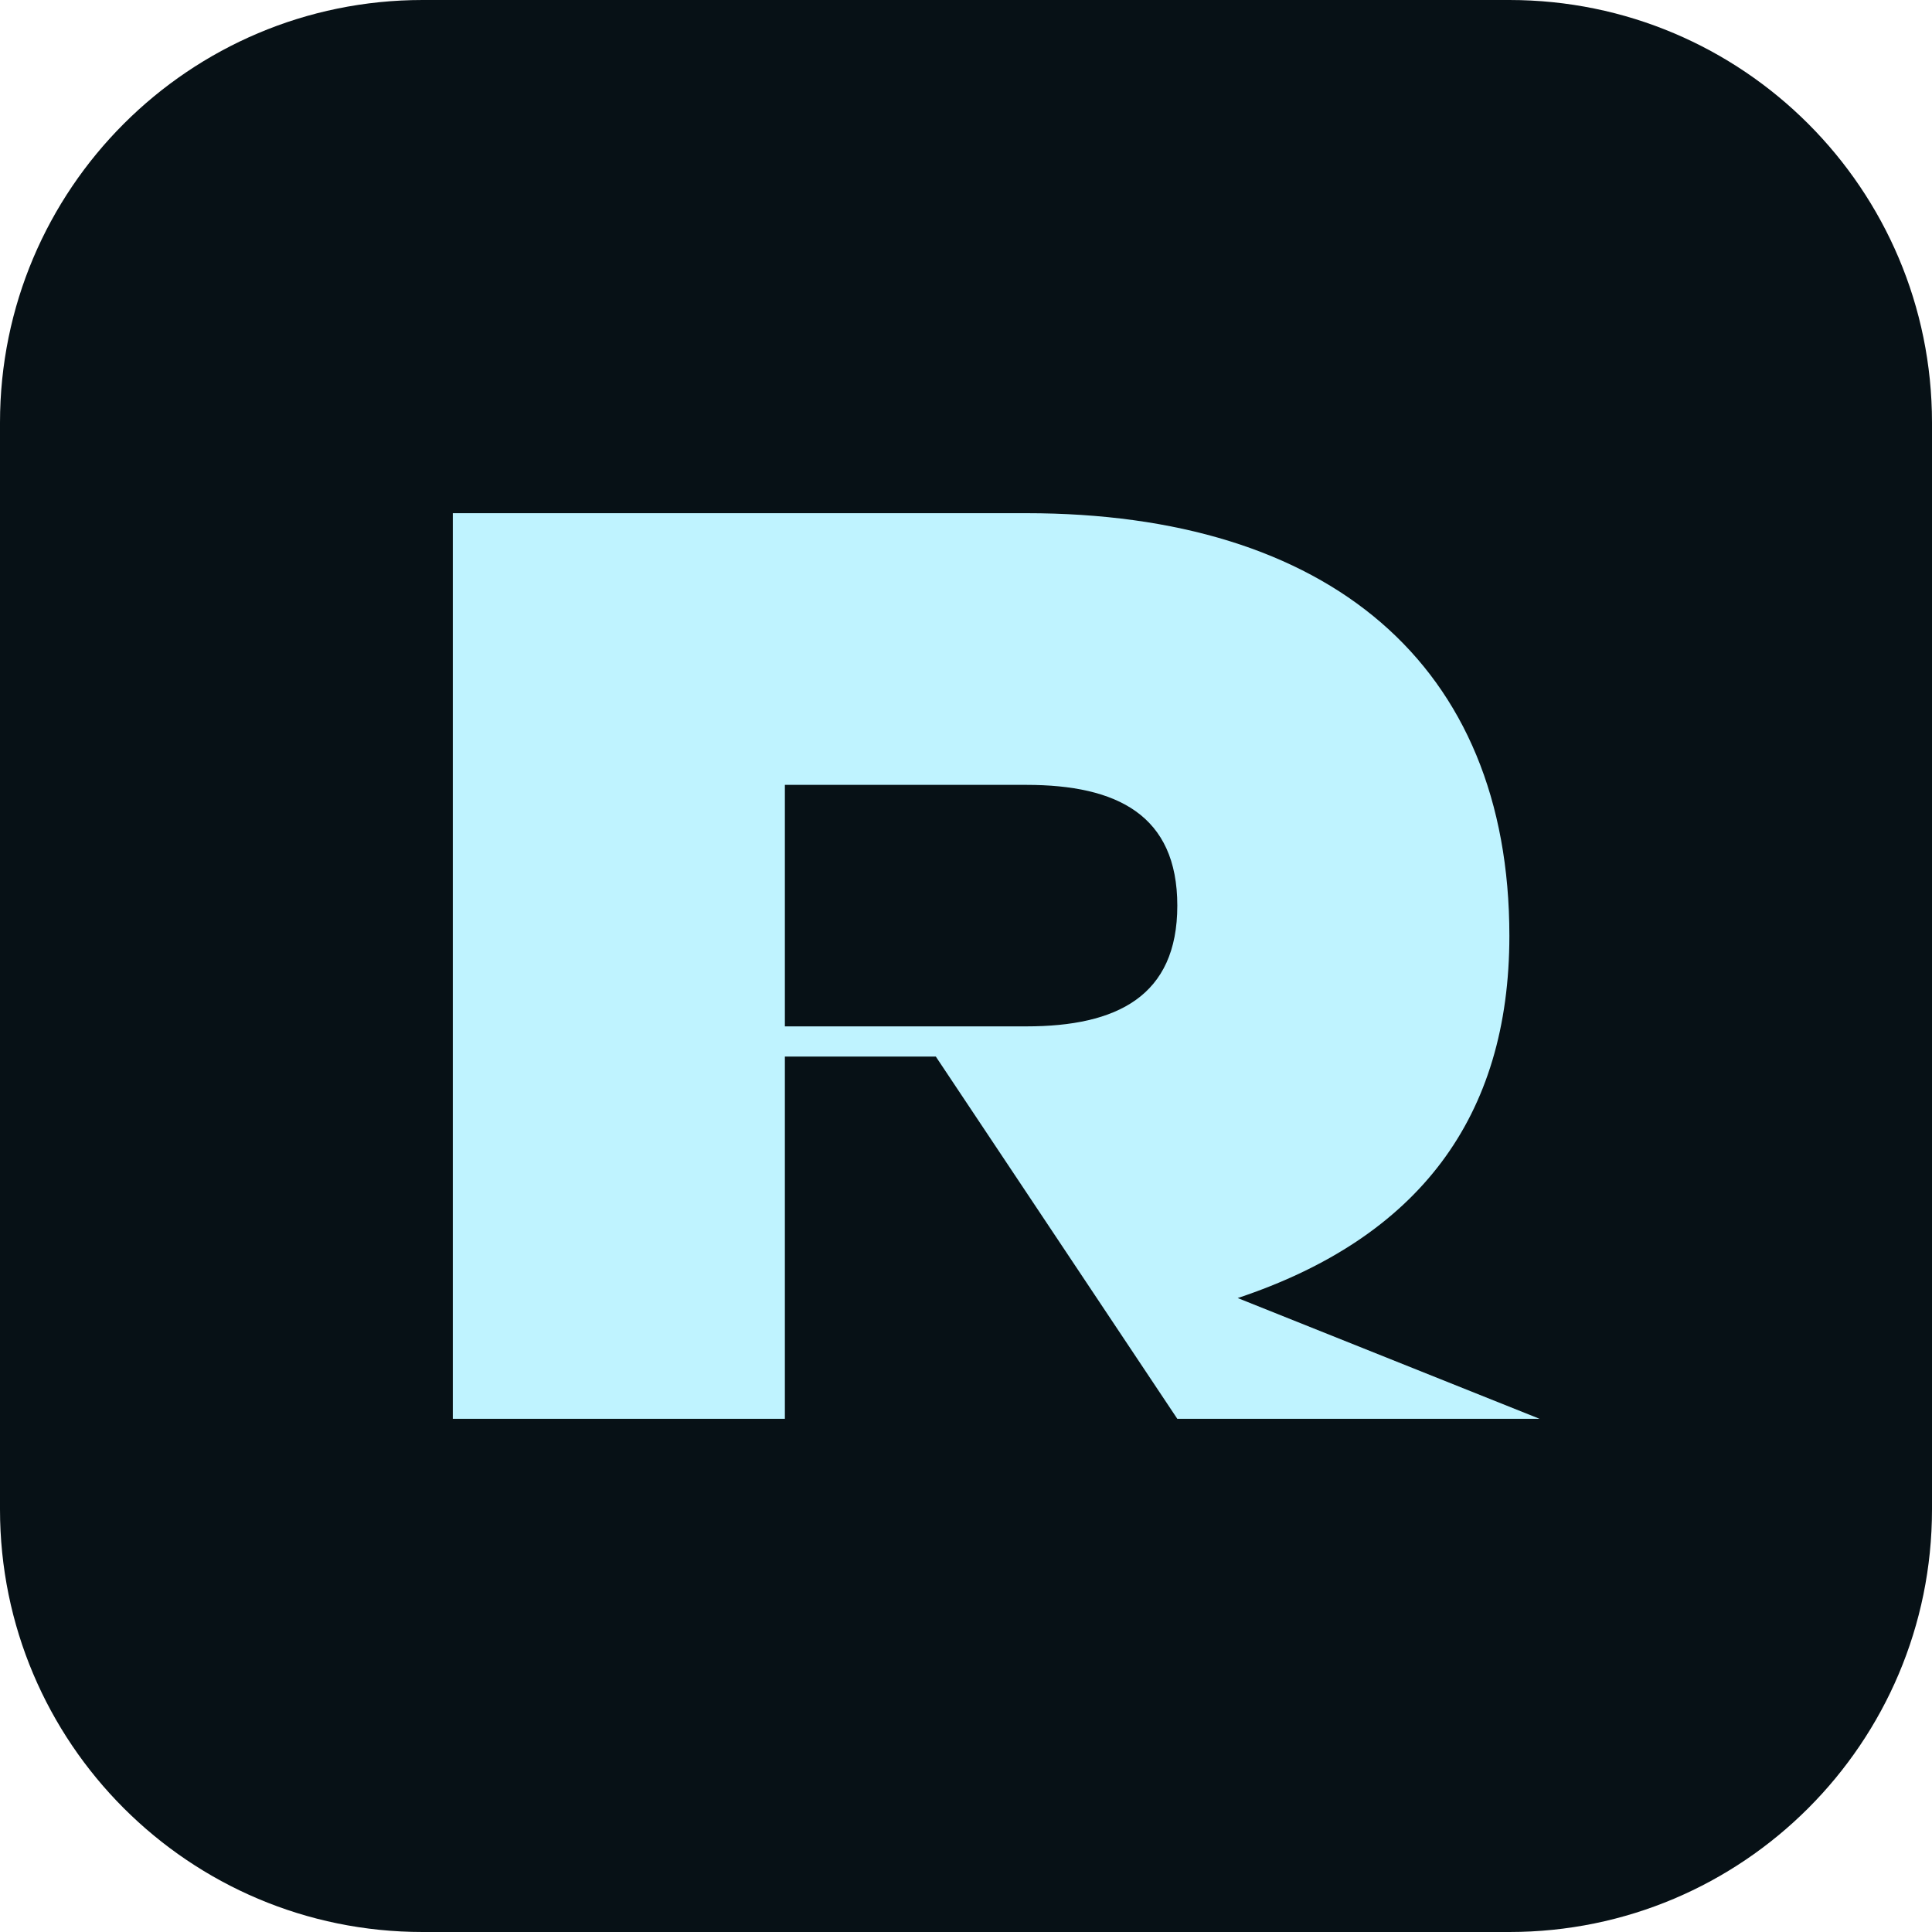
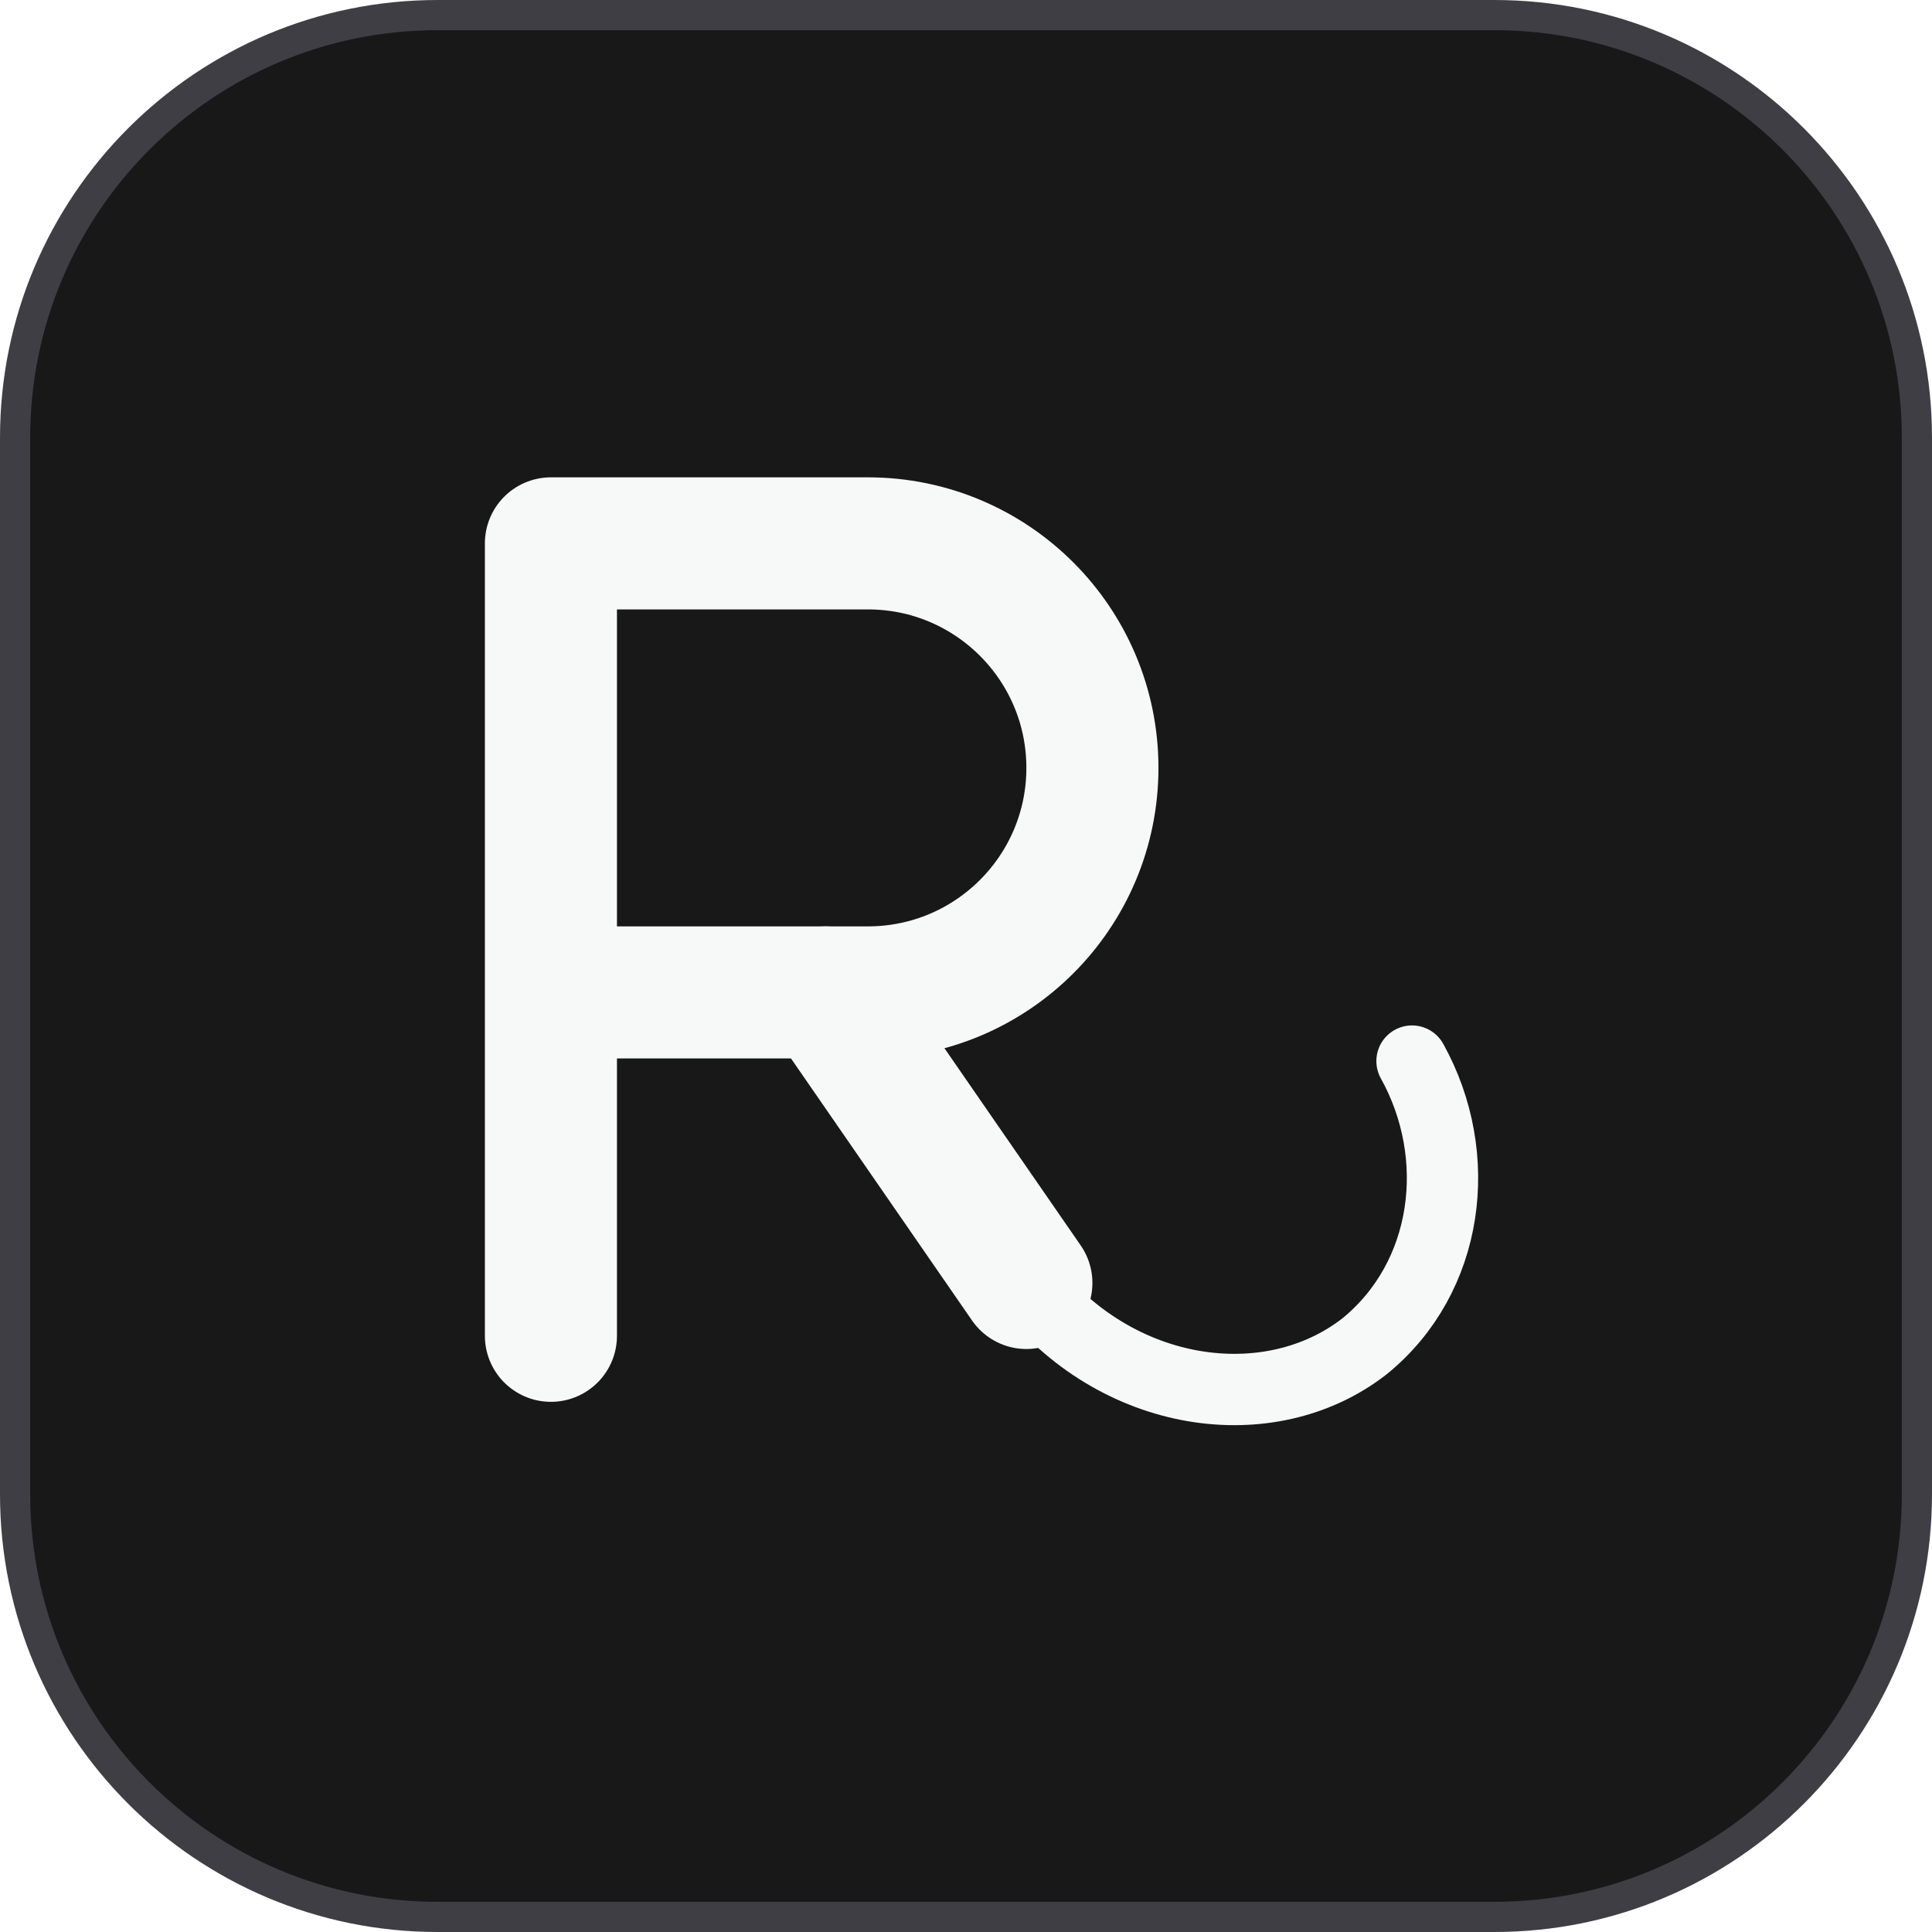
<svg xmlns="http://www.w3.org/2000/svg" viewBox="0 0 64 64">
-   <rect width="64" height="64" rx="14" fill="#071116" />
-   <path d="M15 47V17h19c10 0 16 5 16 14 0 6-3 10-9 12l10 4v0H39l-8-12h-5v12H15Zm11-21v8h8c3 0 5-1 5-4s-2-4-5-4h-8Z" fill="#bff3ff" />
+   <rect x="0.5" y="0.5" width="63" height="63" rx="14" fill="#181819" stroke="#3e3e44" />
+   <g transform="translate(9.5 11) scale(1.75)" fill="none" stroke="#f7f8f8" stroke-linecap="round" stroke-linejoin="round">
+     <path d="M5 19V4h6a4.25 4.25 0 0 1 0 8.5H5" stroke-width="2.5" />
+     <path d="M10.2 12.5L14 18" stroke-width="2.5" />
+     <path d="M14 18c1.7 2.2 4.6 2.6 6.4 1.2 1.6-1.3 1.9-3.6.9-5.4" stroke-width="1.35" />
+   </g>
</svg>
